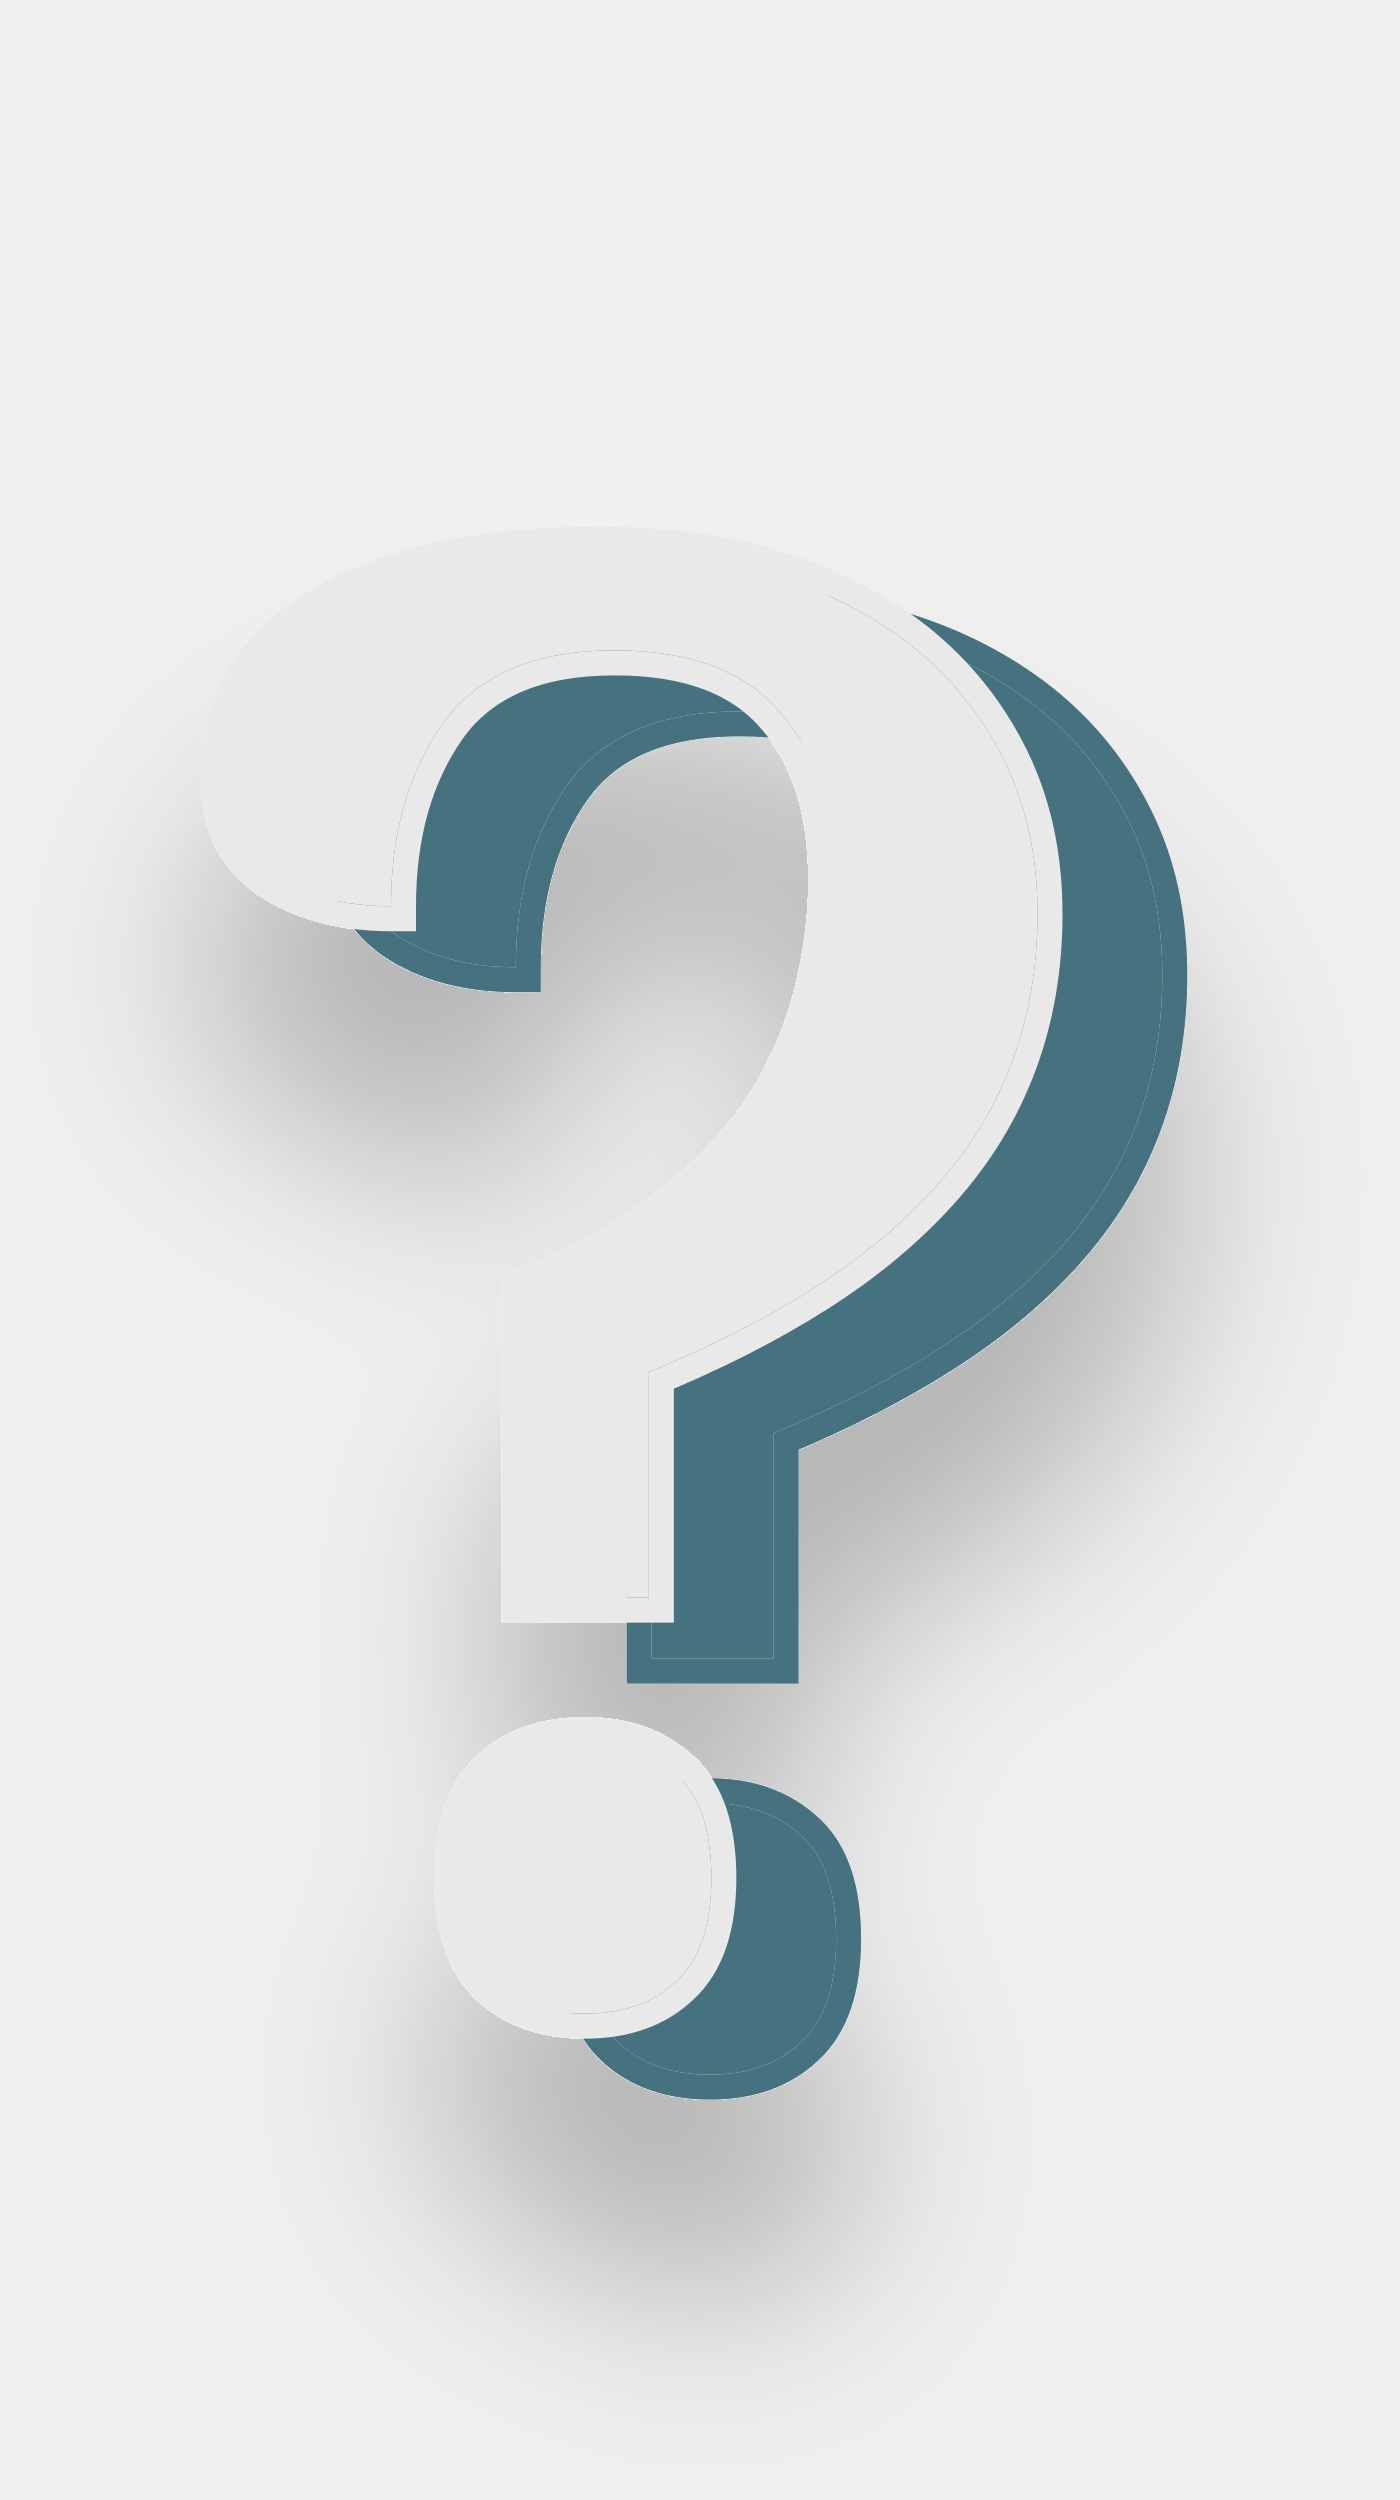
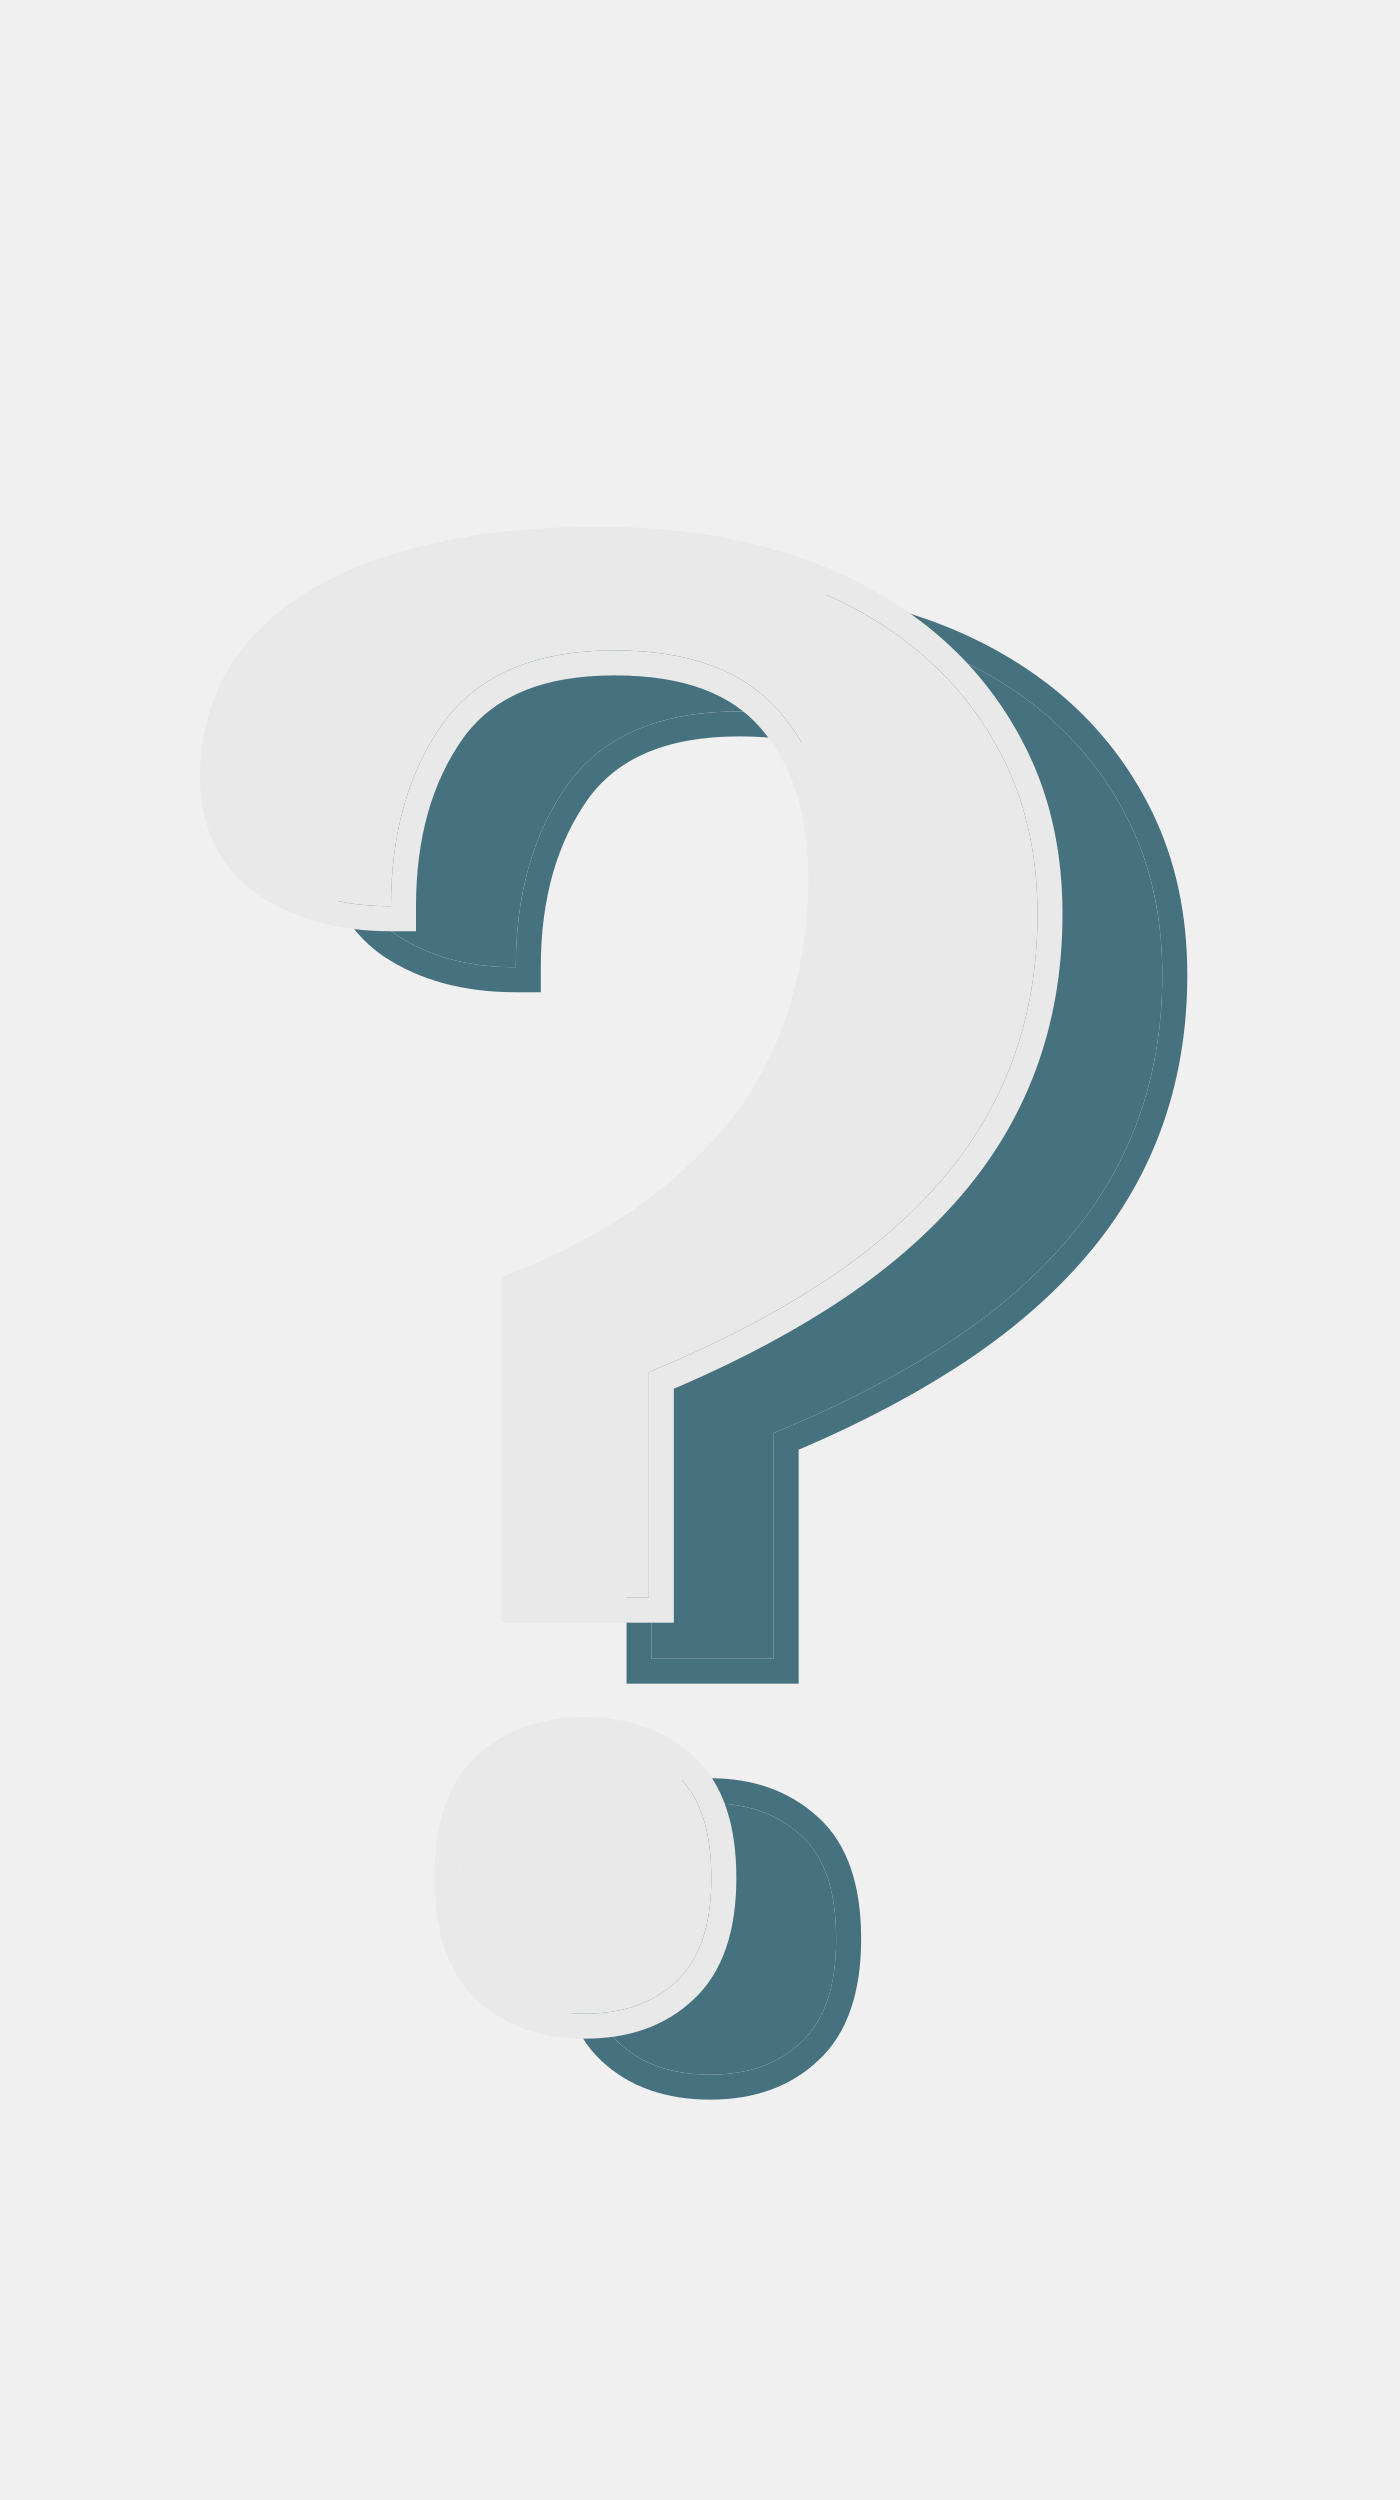
<svg xmlns="http://www.w3.org/2000/svg" width="28" height="50" viewBox="0 0 28 50" fill="none">
-   <g filter="url(#filter0_d_492_750)">
+   <g>
    <mask id="path-1-outside-1_492_750" maskUnits="userSpaceOnUse" x="5.525" y="11.22" width="19" height="31" fill="black">
      <rect fill="white" x="5.525" y="11.22" width="19" height="31" />
      <path d="M15.473 28.661V33.173H13.031V27.099C14.19 26.63 15.16 26.083 15.941 25.458C16.736 24.833 17.374 24.163 17.855 23.447C18.324 22.717 18.656 21.962 18.851 21.181C19.06 20.4 19.164 19.612 19.164 18.818C19.164 17.398 18.806 16.279 18.09 15.458C17.387 14.638 16.286 14.228 14.789 14.228C13.2 14.228 12.055 14.716 11.351 15.693C10.661 16.669 10.316 17.887 10.316 19.345C9.366 19.345 8.572 19.13 7.933 18.701C7.308 18.258 6.996 17.607 6.996 16.747C6.996 16.109 7.139 15.517 7.426 14.97C7.725 14.423 8.187 13.948 8.812 13.544C9.424 13.141 10.199 12.828 11.137 12.607C12.074 12.372 13.187 12.255 14.476 12.255C17.055 12.255 19.144 12.887 20.746 14.15C21.527 14.775 22.139 15.536 22.582 16.435C23.025 17.333 23.246 18.355 23.246 19.501C23.246 21.624 22.569 23.44 21.215 24.951C20.551 25.693 19.737 26.37 18.773 26.982C17.81 27.594 16.709 28.154 15.473 28.661ZM11.684 38.779C11.684 37.815 11.911 37.125 12.367 36.708C12.823 36.279 13.435 36.064 14.203 36.064C14.945 36.064 15.551 36.279 16.019 36.708C16.488 37.125 16.723 37.815 16.723 38.779C16.723 39.729 16.488 40.419 16.019 40.849C15.564 41.279 14.958 41.493 14.203 41.493C13.435 41.493 12.823 41.279 12.367 40.849C11.911 40.419 11.684 39.729 11.684 38.779Z" />
    </mask>
    <path d="M15.473 28.661V33.173H13.031V27.099C14.19 26.63 15.16 26.083 15.941 25.458C16.736 24.833 17.374 24.163 17.855 23.447C18.324 22.717 18.656 21.962 18.851 21.181C19.06 20.4 19.164 19.612 19.164 18.818C19.164 17.398 18.806 16.279 18.09 15.458C17.387 14.638 16.286 14.228 14.789 14.228C13.2 14.228 12.055 14.716 11.351 15.693C10.661 16.669 10.316 17.887 10.316 19.345C9.366 19.345 8.572 19.13 7.933 18.701C7.308 18.258 6.996 17.607 6.996 16.747C6.996 16.109 7.139 15.517 7.426 14.97C7.725 14.423 8.187 13.948 8.812 13.544C9.424 13.141 10.199 12.828 11.137 12.607C12.074 12.372 13.187 12.255 14.476 12.255C17.055 12.255 19.144 12.887 20.746 14.15C21.527 14.775 22.139 15.536 22.582 16.435C23.025 17.333 23.246 18.355 23.246 19.501C23.246 21.624 22.569 23.44 21.215 24.951C20.551 25.693 19.737 26.37 18.773 26.982C17.81 27.594 16.709 28.154 15.473 28.661ZM11.684 38.779C11.684 37.815 11.911 37.125 12.367 36.708C12.823 36.279 13.435 36.064 14.203 36.064C14.945 36.064 15.551 36.279 16.019 36.708C16.488 37.125 16.723 37.815 16.723 38.779C16.723 39.729 16.488 40.419 16.019 40.849C15.564 41.279 14.958 41.493 14.203 41.493C13.435 41.493 12.823 41.279 12.367 40.849C11.911 40.419 11.684 39.729 11.684 38.779Z" fill="#46717E" />
    <path d="M15.473 28.661L15.283 28.199L14.973 28.326V28.661H15.473ZM15.473 33.173V33.673H15.973V33.173H15.473ZM13.031 33.173H12.531V33.673H13.031V33.173ZM13.031 27.099L12.844 26.635L12.531 26.762V27.099H13.031ZM15.941 25.458L15.632 25.065L15.629 25.068L15.941 25.458ZM17.855 23.447L18.27 23.726L18.276 23.717L17.855 23.447ZM18.851 21.181L18.368 21.052L18.366 21.06L18.851 21.181ZM18.09 15.458L17.71 15.784L17.713 15.787L18.09 15.458ZM11.351 15.693L10.946 15.4L10.943 15.404L11.351 15.693ZM10.316 19.345V19.845H10.816V19.345H10.316ZM7.933 18.701L7.644 19.109L7.654 19.115L7.933 18.701ZM7.426 14.97L6.987 14.73L6.983 14.738L7.426 14.97ZM8.812 13.544L9.084 13.964L9.088 13.962L8.812 13.544ZM11.137 12.607L11.252 13.093L11.258 13.092L11.137 12.607ZM20.746 14.15L21.058 13.759L21.056 13.757L20.746 14.15ZM21.215 24.951L20.842 24.617L20.842 24.617L21.215 24.951ZM12.367 36.708L12.704 37.077L12.71 37.072L12.367 36.708ZM16.019 36.708L15.681 37.077L15.687 37.082L16.019 36.708ZM16.019 40.849L15.681 40.48L15.676 40.485L16.019 40.849ZM15.473 28.661H14.973V33.173H15.473H15.973V28.661H15.473ZM15.473 33.173V32.673H13.031V33.173V33.673H15.473V33.173ZM13.031 33.173H13.531V27.099H13.031H12.531V33.173H13.031ZM13.031 27.099L13.219 27.562C14.412 27.08 15.427 26.511 16.254 25.849L15.941 25.458L15.629 25.068C14.894 25.656 13.968 26.18 12.844 26.635L13.031 27.099ZM15.941 25.458L16.25 25.851C17.079 25.199 17.755 24.492 18.27 23.726L17.855 23.447L17.441 23.168C16.992 23.834 16.392 24.467 15.632 25.065L15.941 25.458ZM17.855 23.447L18.276 23.717C18.772 22.945 19.127 22.14 19.337 21.302L18.851 21.181L18.366 21.06C18.185 21.784 17.876 22.489 17.435 23.176L17.855 23.447ZM18.851 21.181L19.335 21.31C19.554 20.487 19.664 19.656 19.664 18.818H19.164H18.664C18.664 19.568 18.566 20.312 18.368 21.052L18.851 21.181ZM19.164 18.818H19.664C19.664 17.315 19.284 16.066 18.466 15.13L18.09 15.458L17.713 15.787C18.328 16.492 18.664 17.482 18.664 18.818H19.164ZM18.09 15.458L18.469 15.133C17.639 14.164 16.373 13.728 14.789 13.728V14.228V14.728C16.199 14.728 17.134 15.112 17.71 15.784L18.09 15.458ZM14.789 14.228V13.728C13.096 13.728 11.771 14.254 10.946 15.4L11.351 15.693L11.757 15.985C12.338 15.179 13.305 14.728 14.789 14.728V14.228ZM11.351 15.693L10.943 15.404C10.181 16.482 9.816 17.806 9.816 19.345H10.316H10.816C10.816 17.967 11.141 16.856 11.76 15.981L11.351 15.693ZM10.316 19.345V18.845C9.442 18.845 8.751 18.648 8.213 18.286L7.933 18.701L7.654 19.115C8.392 19.612 9.29 19.845 10.316 19.845V19.345ZM7.933 18.701L8.222 18.293C7.747 17.956 7.496 17.468 7.496 16.747H6.996H6.496C6.496 17.746 6.869 18.559 7.644 19.108L7.933 18.701ZM6.996 16.747H7.496C7.496 16.187 7.621 15.675 7.869 15.202L7.426 14.97L6.983 14.738C6.658 15.359 6.496 16.031 6.496 16.747H6.996ZM7.426 14.97L7.864 15.21C8.117 14.749 8.515 14.332 9.084 13.964L8.812 13.544L8.541 13.124C7.86 13.564 7.334 14.097 6.987 14.73L7.426 14.97ZM8.812 13.544L9.088 13.962C9.638 13.599 10.354 13.305 11.252 13.093L11.137 12.607L11.022 12.12C10.044 12.351 9.211 12.682 8.537 13.127L8.812 13.544ZM11.137 12.607L11.258 13.092C12.145 12.87 13.216 12.755 14.476 12.755V12.255V11.755C13.159 11.755 12.003 11.875 11.015 12.122L11.137 12.607ZM14.476 12.255V12.755C16.972 12.755 18.944 13.366 20.436 14.542L20.746 14.15L21.056 13.757C19.345 12.408 17.137 11.755 14.476 11.755V12.255ZM20.746 14.15L20.434 14.54C21.158 15.119 21.723 15.823 22.133 16.656L22.582 16.435L23.03 16.214C22.555 15.25 21.897 14.43 21.058 13.759L20.746 14.15ZM22.582 16.435L22.133 16.656C22.538 17.476 22.746 18.421 22.746 19.501H23.246H23.746C23.746 18.29 23.512 17.19 23.03 16.214L22.582 16.435ZM23.246 19.501H22.746C22.746 21.507 22.11 23.203 20.842 24.617L21.215 24.951L21.587 25.284C23.027 23.678 23.746 21.741 23.746 19.501H23.246ZM21.215 24.951L20.842 24.617C20.213 25.32 19.436 25.969 18.505 26.56L18.773 26.982L19.041 27.404C20.038 26.771 20.889 26.065 21.587 25.284L21.215 24.951ZM18.773 26.982L18.505 26.56C17.57 27.154 16.497 27.7 15.283 28.199L15.473 28.661L15.662 29.124C16.922 28.607 18.049 28.034 19.041 27.404L18.773 26.982ZM11.684 38.779H12.184C12.184 37.878 12.398 37.357 12.704 37.077L12.367 36.708L12.03 36.339C11.424 36.893 11.184 37.752 11.184 38.779H11.684ZM12.367 36.708L12.71 37.072C13.053 36.749 13.532 36.564 14.203 36.564V36.064V35.564C13.338 35.564 12.593 35.809 12.024 36.344L12.367 36.708ZM14.203 36.064V36.564C14.842 36.564 15.32 36.746 15.682 37.077L16.019 36.708L16.357 36.34C15.781 35.812 15.048 35.564 14.203 35.564V36.064ZM16.019 36.708L15.687 37.082C16.003 37.363 16.223 37.882 16.223 38.779H16.723H17.223C17.223 37.749 16.973 36.887 16.352 36.335L16.019 36.708ZM16.723 38.779H16.223C16.223 39.659 16.005 40.184 15.682 40.48L16.019 40.849L16.357 41.218C16.971 40.655 17.223 39.8 17.223 38.779H16.723ZM16.019 40.849L15.676 40.485C15.332 40.81 14.858 40.993 14.203 40.993V41.493V41.993C15.058 41.993 15.796 41.747 16.362 41.213L16.019 40.849ZM14.203 41.493V40.993C13.532 40.993 13.053 40.809 12.71 40.485L12.367 40.849L12.024 41.213C12.593 41.749 13.338 41.993 14.203 41.993V41.493ZM12.367 40.849L12.71 40.485C12.396 40.189 12.184 39.662 12.184 38.779H11.684H11.184C11.184 39.796 11.426 40.649 12.024 41.213L12.367 40.849Z" fill="#46717E" mask="url(#path-1-outside-1_492_750)" />
    <mask id="path-3-outside-2_492_750" maskUnits="userSpaceOnUse" x="3.029" y="10" width="19" height="31" fill="black">
      <rect fill="white" x="3.029" y="10" width="19" height="31" />
      <path d="M12.977 27.441V31.953H10.535V25.879C11.694 25.41 12.664 24.863 13.445 24.238C14.24 23.613 14.878 22.943 15.359 22.227C15.828 21.497 16.16 20.742 16.355 19.961C16.564 19.18 16.668 18.392 16.668 17.598C16.668 16.178 16.31 15.059 15.594 14.238C14.891 13.418 13.79 13.008 12.293 13.008C10.704 13.008 9.559 13.496 8.855 14.473C8.165 15.449 7.82 16.667 7.82 18.125C6.87 18.125 6.076 17.91 5.438 17.48C4.812 17.038 4.5 16.387 4.5 15.527C4.5 14.889 4.643 14.297 4.93 13.75C5.229 13.203 5.691 12.728 6.316 12.324C6.928 11.921 7.703 11.608 8.641 11.387C9.578 11.152 10.691 11.035 11.98 11.035C14.559 11.035 16.648 11.667 18.25 12.93C19.031 13.555 19.643 14.316 20.086 15.215C20.529 16.113 20.75 17.135 20.75 18.281C20.75 20.404 20.073 22.22 18.719 23.73C18.055 24.473 17.241 25.15 16.277 25.762C15.314 26.374 14.213 26.934 12.977 27.441ZM9.188 37.559C9.188 36.595 9.415 35.905 9.871 35.488C10.327 35.059 10.939 34.844 11.707 34.844C12.449 34.844 13.055 35.059 13.523 35.488C13.992 35.905 14.227 36.595 14.227 37.559C14.227 38.509 13.992 39.199 13.523 39.629C13.068 40.059 12.462 40.273 11.707 40.273C10.939 40.273 10.327 40.059 9.871 39.629C9.415 39.199 9.188 38.509 9.188 37.559Z" />
    </mask>
    <path d="M12.977 27.441V31.953H10.535V25.879C11.694 25.41 12.664 24.863 13.445 24.238C14.24 23.613 14.878 22.943 15.359 22.227C15.828 21.497 16.16 20.742 16.355 19.961C16.564 19.18 16.668 18.392 16.668 17.598C16.668 16.178 16.31 15.059 15.594 14.238C14.891 13.418 13.79 13.008 12.293 13.008C10.704 13.008 9.559 13.496 8.855 14.473C8.165 15.449 7.82 16.667 7.82 18.125C6.87 18.125 6.076 17.91 5.438 17.48C4.812 17.038 4.5 16.387 4.5 15.527C4.5 14.889 4.643 14.297 4.93 13.75C5.229 13.203 5.691 12.728 6.316 12.324C6.928 11.921 7.703 11.608 8.641 11.387C9.578 11.152 10.691 11.035 11.98 11.035C14.559 11.035 16.648 11.667 18.25 12.93C19.031 13.555 19.643 14.316 20.086 15.215C20.529 16.113 20.75 17.135 20.75 18.281C20.75 20.404 20.073 22.22 18.719 23.73C18.055 24.473 17.241 25.15 16.277 25.762C15.314 26.374 14.213 26.934 12.977 27.441ZM9.188 37.559C9.188 36.595 9.415 35.905 9.871 35.488C10.327 35.059 10.939 34.844 11.707 34.844C12.449 34.844 13.055 35.059 13.523 35.488C13.992 35.905 14.227 36.595 14.227 37.559C14.227 38.509 13.992 39.199 13.523 39.629C13.068 40.059 12.462 40.273 11.707 40.273C10.939 40.273 10.327 40.059 9.871 39.629C9.415 39.199 9.188 38.509 9.188 37.559Z" fill="#E9E9E9" />
    <path d="M12.977 27.441L12.787 26.979L12.477 27.106V27.441H12.977ZM12.977 31.953V32.453H13.477V31.953H12.977ZM10.535 31.953H10.035V32.453H10.535V31.953ZM10.535 25.879L10.348 25.415L10.035 25.542V25.879H10.535ZM13.445 24.238L13.136 23.845L13.133 23.848L13.445 24.238ZM15.359 22.227L15.774 22.506L15.78 22.497L15.359 22.227ZM16.355 19.961L15.872 19.832L15.87 19.84L16.355 19.961ZM15.594 14.238L15.214 14.564L15.217 14.567L15.594 14.238ZM8.855 14.473L8.45 14.181L8.447 14.184L8.855 14.473ZM7.82 18.125V18.625H8.32V18.125H7.82ZM5.438 17.48L5.148 17.889L5.158 17.895L5.438 17.48ZM4.93 13.75L4.491 13.51L4.487 13.518L4.93 13.75ZM6.316 12.324L6.588 12.744L6.592 12.742L6.316 12.324ZM8.641 11.387L8.756 11.873L8.762 11.872L8.641 11.387ZM18.25 12.93L18.562 12.539L18.56 12.537L18.25 12.93ZM18.719 23.73L18.346 23.397L18.346 23.397L18.719 23.73ZM9.871 35.488L10.209 35.857L10.214 35.852L9.871 35.488ZM13.523 35.488L13.185 35.857L13.191 35.862L13.523 35.488ZM13.523 39.629L13.185 39.26L13.18 39.265L13.523 39.629ZM12.977 27.441H12.477V31.953H12.977H13.477V27.441H12.977ZM12.977 31.953V31.453H10.535V31.953V32.453H12.977V31.953ZM10.535 31.953H11.035V25.879H10.535H10.035V31.953H10.535ZM10.535 25.879L10.723 26.342C11.916 25.86 12.931 25.29 13.758 24.629L13.445 24.238L13.133 23.848C12.398 24.436 11.472 24.96 10.348 25.415L10.535 25.879ZM13.445 24.238L13.755 24.631C14.583 23.979 15.259 23.272 15.774 22.506L15.359 22.227L14.944 21.948C14.496 22.614 13.896 23.247 13.136 23.845L13.445 24.238ZM15.359 22.227L15.78 22.497C16.276 21.725 16.631 20.92 16.84 20.082L16.355 19.961L15.87 19.84C15.689 20.564 15.38 21.269 14.939 21.956L15.359 22.227ZM16.355 19.961L16.839 20.09C17.058 19.267 17.168 18.436 17.168 17.598H16.668H16.168C16.168 18.348 16.07 19.092 15.872 19.832L16.355 19.961ZM16.668 17.598H17.168C17.168 16.095 16.788 14.846 15.97 13.909L15.594 14.238L15.217 14.567C15.832 15.272 16.168 16.262 16.168 17.598H16.668ZM15.594 14.238L15.973 13.913C15.143 12.944 13.877 12.508 12.293 12.508V13.008V13.508C13.703 13.508 14.639 13.892 15.214 14.564L15.594 14.238ZM12.293 13.008V12.508C10.6 12.508 9.276 13.034 8.45 14.181L8.855 14.473L9.261 14.765C9.842 13.959 10.809 13.508 12.293 13.508V13.008ZM8.855 14.473L8.447 14.184C7.685 15.262 7.32 16.586 7.32 18.125H7.82H8.32C8.32 16.747 8.645 15.636 9.264 14.761L8.855 14.473ZM7.82 18.125V17.625C6.946 17.625 6.255 17.428 5.717 17.066L5.438 17.48L5.158 17.895C5.896 18.392 6.794 18.625 7.82 18.625V18.125ZM5.438 17.48L5.727 17.073C5.252 16.736 5 16.247 5 15.527H4.5H4C4 16.526 4.373 17.34 5.148 17.889L5.438 17.48ZM4.5 15.527H5C5 14.967 5.125 14.455 5.373 13.982L4.93 13.75L4.487 13.518C4.162 14.139 4 14.811 4 15.527H4.5ZM4.93 13.75L5.368 13.99C5.621 13.529 6.019 13.111 6.588 12.744L6.316 12.324L6.045 11.904C5.364 12.344 4.838 12.877 4.491 13.51L4.93 13.75ZM6.316 12.324L6.592 12.742C7.142 12.379 7.858 12.085 8.756 11.873L8.641 11.387L8.526 10.9C7.548 11.131 6.715 11.463 6.041 11.907L6.316 12.324ZM8.641 11.387L8.762 11.872C9.649 11.65 10.72 11.535 11.98 11.535V11.035V10.535C10.663 10.535 9.507 10.655 8.519 10.902L8.641 11.387ZM11.98 11.035V11.535C14.476 11.535 16.448 12.146 17.94 13.322L18.25 12.93L18.56 12.537C16.849 11.188 14.641 10.535 11.98 10.535V11.035ZM18.25 12.93L17.938 13.32C18.662 13.899 19.227 14.603 19.637 15.436L20.086 15.215L20.534 14.994C20.059 14.03 19.401 13.21 18.562 12.539L18.25 12.93ZM20.086 15.215L19.637 15.436C20.042 16.256 20.25 17.201 20.25 18.281H20.75H21.25C21.25 17.07 21.016 15.97 20.534 14.994L20.086 15.215ZM20.75 18.281H20.25C20.25 20.287 19.614 21.983 18.346 23.397L18.719 23.73L19.091 24.064C20.532 22.458 21.25 20.521 21.25 18.281H20.75ZM18.719 23.73L18.346 23.397C17.717 24.101 16.94 24.749 16.009 25.34L16.277 25.762L16.545 26.184C17.542 25.551 18.393 24.845 19.091 24.064L18.719 23.73ZM16.277 25.762L16.009 25.34C15.074 25.933 14.001 26.48 12.787 26.979L12.977 27.441L13.166 27.904C14.426 27.387 15.553 26.814 16.545 26.184L16.277 25.762ZM9.188 37.559H9.688C9.688 36.658 9.902 36.137 10.209 35.857L9.871 35.488L9.534 35.119C8.928 35.673 8.688 36.532 8.688 37.559H9.188ZM9.871 35.488L10.214 35.852C10.557 35.529 11.036 35.344 11.707 35.344V34.844V34.344C10.842 34.344 10.097 34.589 9.528 35.124L9.871 35.488ZM11.707 34.844V35.344C12.346 35.344 12.824 35.526 13.186 35.857L13.523 35.488L13.861 35.12C13.285 34.592 12.552 34.344 11.707 34.344V34.844ZM13.523 35.488L13.191 35.862C13.507 36.143 13.727 36.661 13.727 37.559H14.227H14.727C14.727 36.529 14.477 35.667 13.856 35.115L13.523 35.488ZM14.227 37.559H13.727C13.727 38.438 13.509 38.964 13.186 39.26L13.523 39.629L13.861 39.998C14.475 39.435 14.727 38.58 14.727 37.559H14.227ZM13.523 39.629L13.18 39.265C12.836 39.59 12.363 39.773 11.707 39.773V40.273V40.773C12.562 40.773 13.3 40.527 13.866 39.993L13.523 39.629ZM11.707 40.273V39.773C11.036 39.773 10.557 39.589 10.214 39.265L9.871 39.629L9.528 39.993C10.097 40.529 10.842 40.773 11.707 40.773V40.273ZM9.871 39.629L10.214 39.265C9.9 38.969 9.688 38.442 9.688 37.559H9.188H8.688C8.688 38.576 8.93 39.429 9.528 39.993L9.871 39.629Z" fill="#E9E9E9" mask="url(#path-3-outside-2_492_750)" />
  </g>
-   <defs>
-     <filter id="filter0_d_492_750" x="0" y="10.535" width="27.746" height="39.458" filterUnits="userSpaceOnUse" color-interpolation-filters="sRGB">
-       <feFlood flood-opacity="0" result="BackgroundImageFix" />
-       <feColorMatrix in="SourceAlpha" type="matrix" values="0 0 0 0 0 0 0 0 0 0 0 0 0 0 0 0 0 0 127 0" result="hardAlpha" />
-       <feOffset dy="4" />
-       <feGaussianBlur stdDeviation="2" />
-       <feComposite in2="hardAlpha" operator="out" />
-       <feColorMatrix type="matrix" values="0 0 0 0 0 0 0 0 0 0 0 0 0 0 0 0 0 0 0.25 0" />
-       <feBlend mode="normal" in2="BackgroundImageFix" result="effect1_dropShadow_492_750" />
-       <feBlend mode="normal" in="SourceGraphic" in2="effect1_dropShadow_492_750" result="shape" />
-     </filter>
-   </defs>
</svg>
